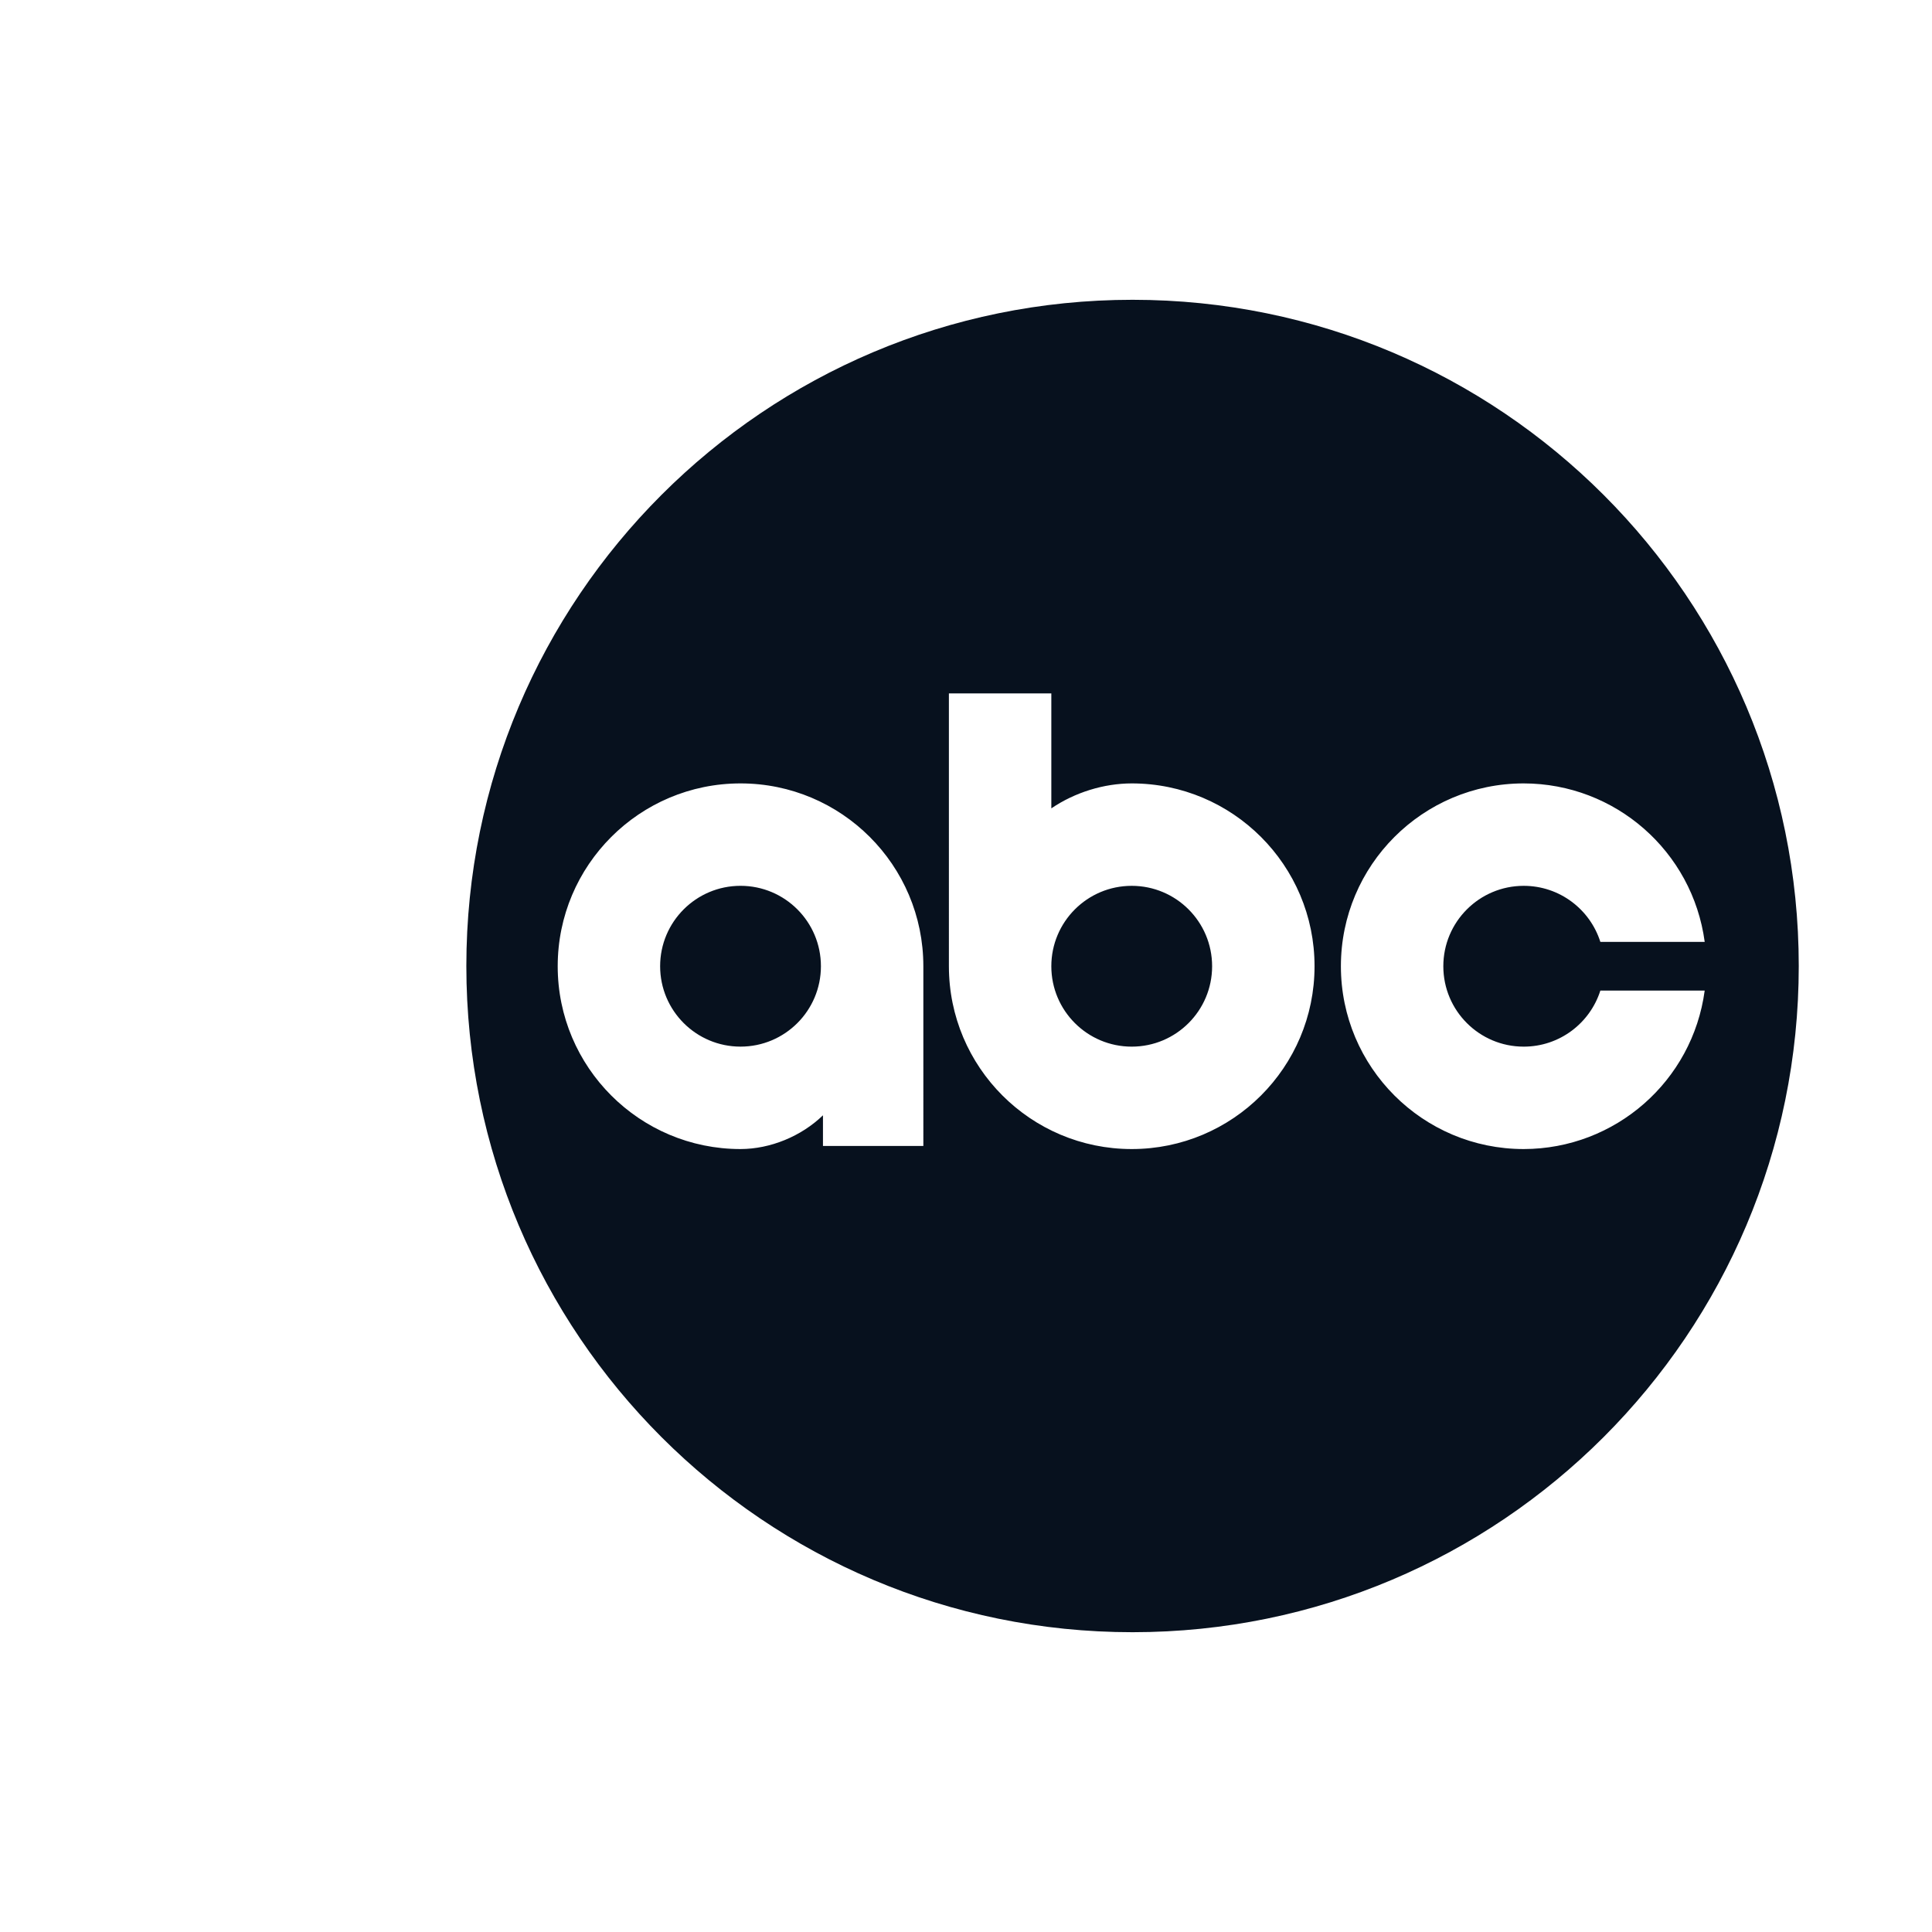
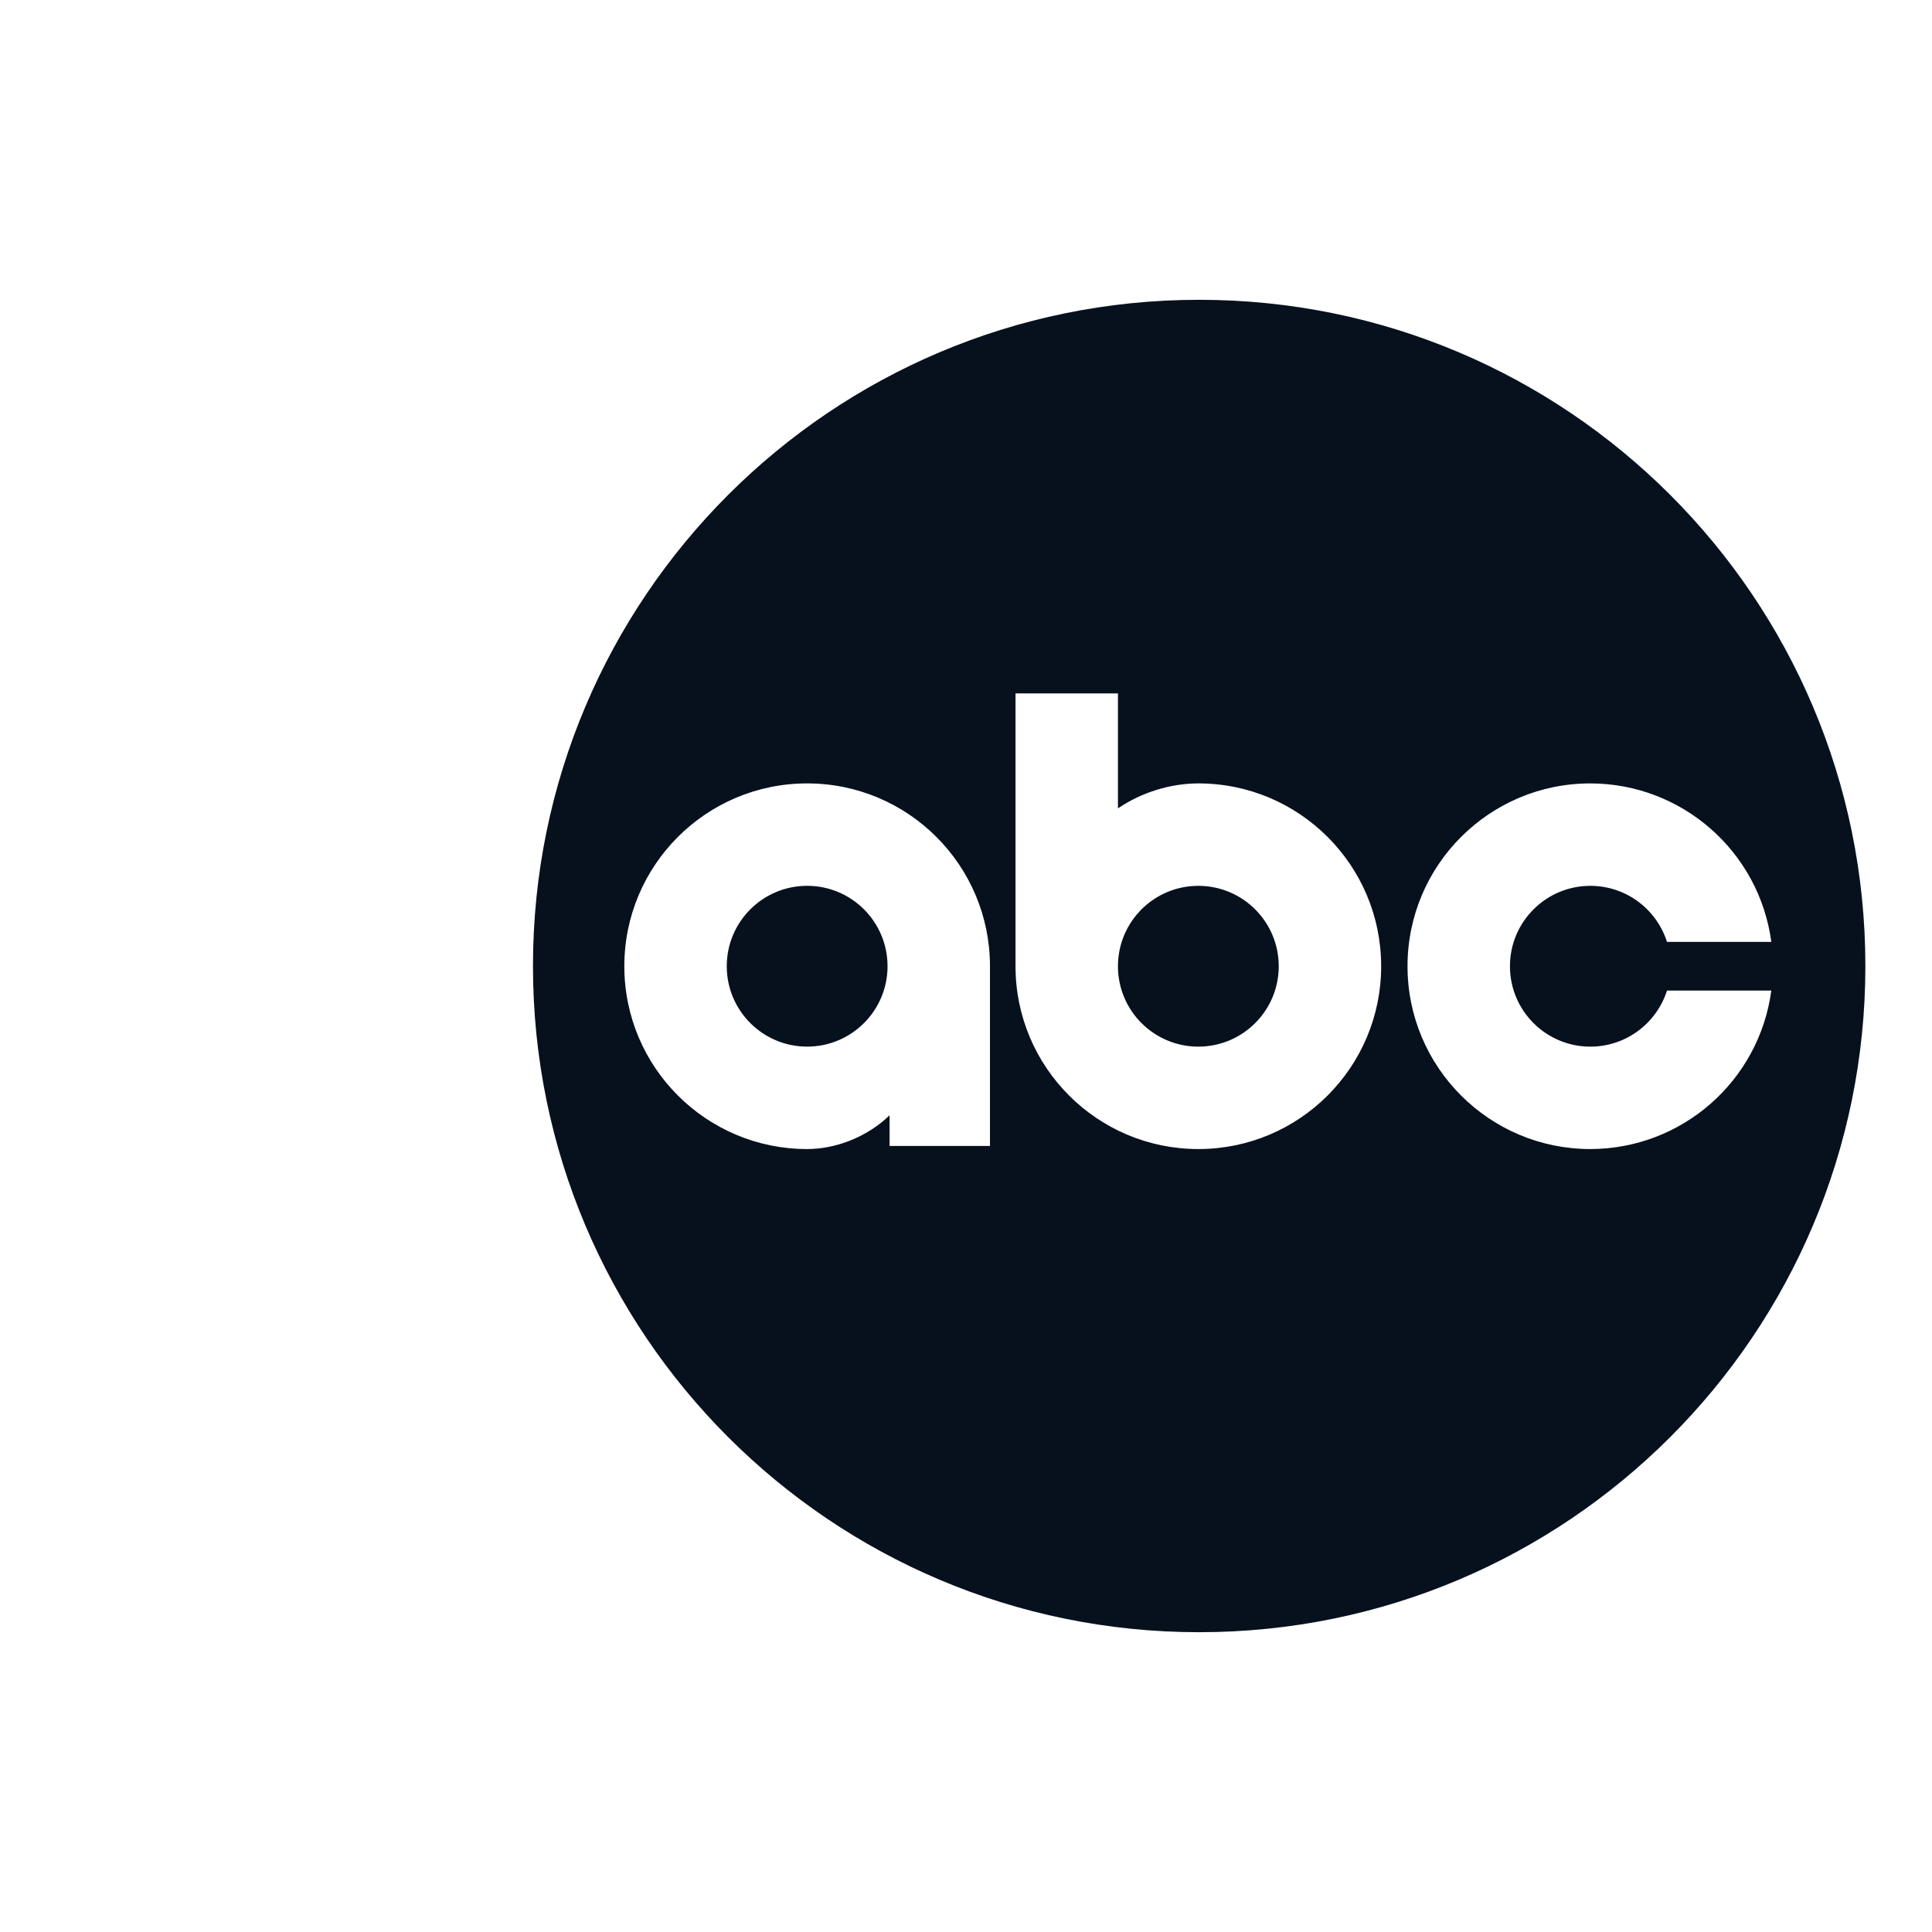
- <svg xmlns="http://www.w3.org/2000/svg" width="1000" height="1000" viewBox="-350 0 1450 1000">
+ <svg xmlns="http://www.w3.org/2000/svg" width="1000" height="1000" viewBox="-400 0 1450 1000">
  <path id="Path" fill="#07111e" fill-rule="evenodd" stroke="none" d="M 1000 500.008 C 1000 223.86 776.14 0 499.996 0 C 223.856 0 0 223.86 0 500.004 C 0 776.14 223.856 1000 499.996 1000 C 776.14 1000 1000 776.14 1000 500.008 Z M 499.377 637.383 C 423.598 637.383 362.166 575.95 362.166 500.172 L 362.164 295.43 L 439.039 295.43 L 439.039 381.688 C 456.796 369.652 478.456 362.992 499.377 362.961 C 575.163 362.961 636.588 424.393 636.588 500.172 C 636.588 575.95 575.163 637.383 499.377 637.383 Z M 205.779 637.383 C 130.001 637.383 68.568 575.95 68.568 500.172 C 68.568 424.393 130.001 362.961 205.779 362.961 C 281.557 362.961 342.99 424.393 342.99 500.172 L 342.992 635.062 L 267.648 635.062 L 267.648 612.055 C 251.316 627.851 228.138 637.347 205.779 637.383 Z M 793.578 637.383 C 717.799 637.383 656.367 575.95 656.367 500.172 C 656.367 424.393 717.799 362.961 793.578 362.961 C 862.229 363.04 920.263 413.843 929.411 481.895 L 851.094 481.898 C 843.35 457.503 820.527 439.833 793.578 439.833 C 760.261 439.845 733.24 466.855 733.24 500.184 C 733.24 533.501 760.249 560.522 793.578 560.522 C 820.527 560.522 843.338 542.853 851.092 518.46 L 929.398 518.461 C 920.263 586.489 862.229 637.303 793.578 637.383 Z M 205.779 560.51 C 239.096 560.51 266.117 533.501 266.117 500.16 C 266.117 466.843 239.108 439.822 205.779 439.822 C 172.462 439.822 145.441 466.831 145.441 500.16 C 145.441 533.489 172.45 560.51 205.779 560.51 Z M 499.377 560.522 C 532.694 560.522 559.715 533.517 559.715 500.184 C 559.715 466.855 532.706 439.833 499.377 439.833 C 466.048 439.833 439.039 466.843 439.039 500.184 C 439.039 533.501 466.048 560.522 499.377 560.522 Z" />
</svg>
